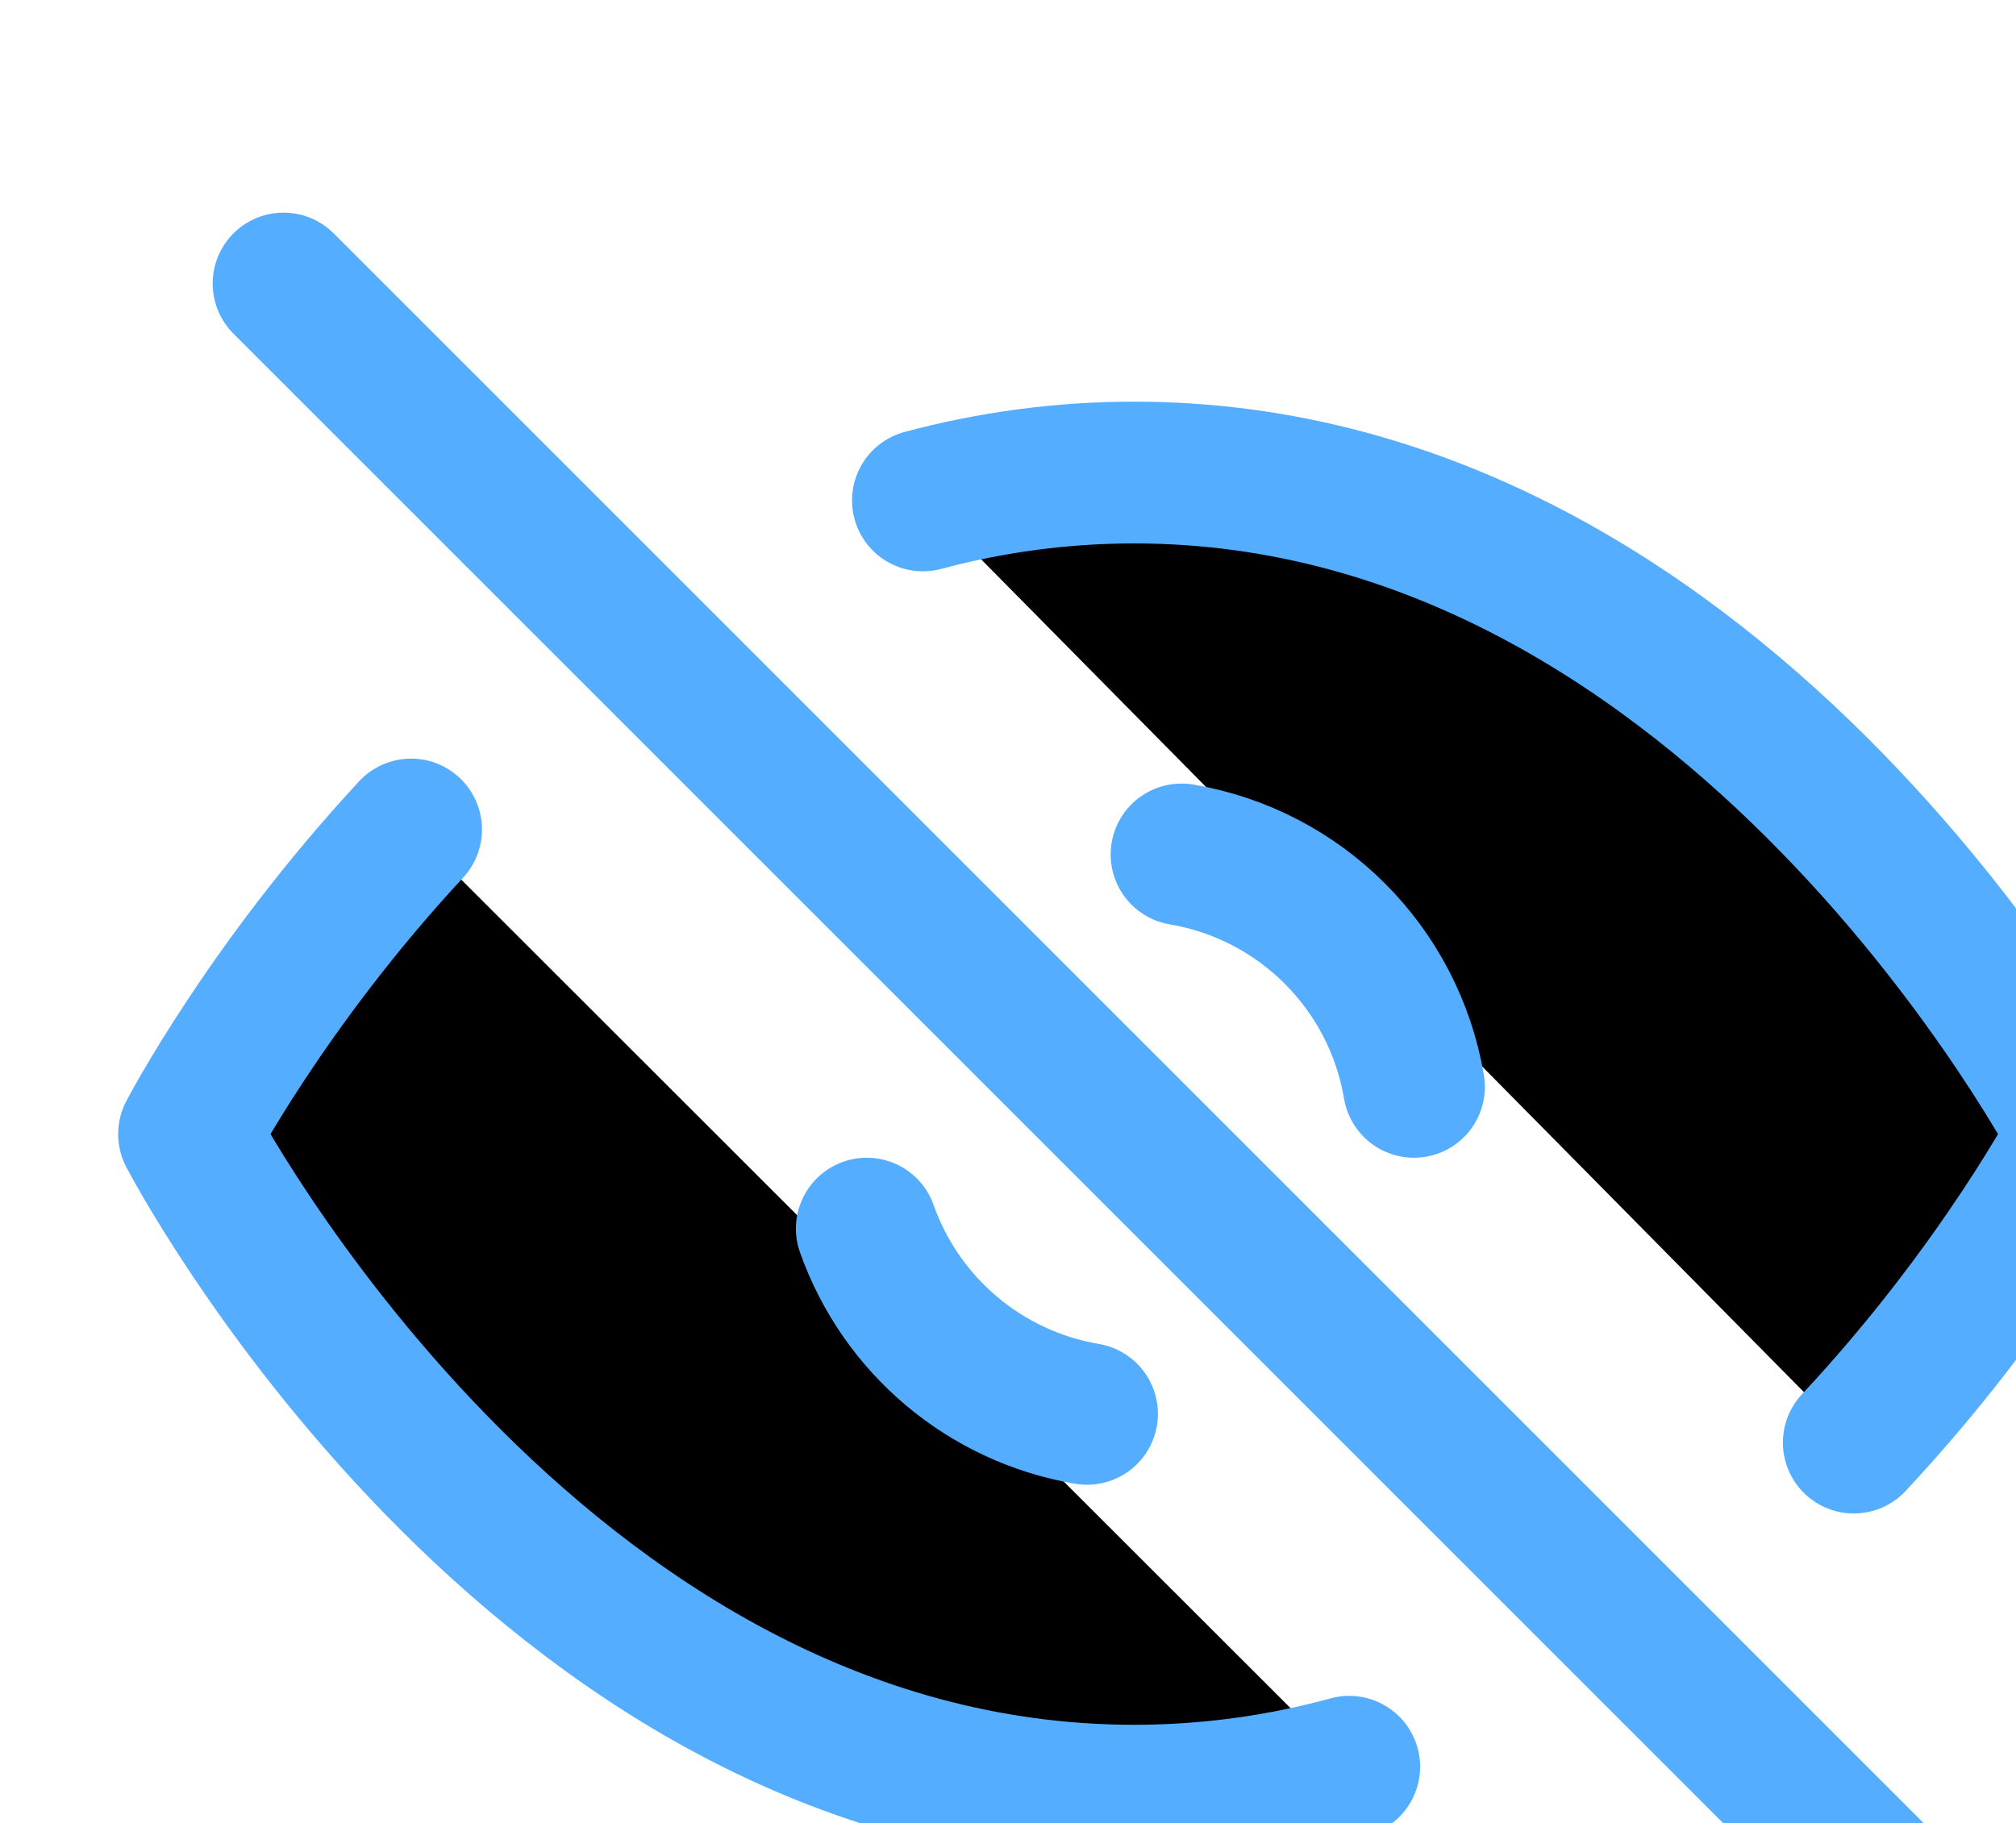
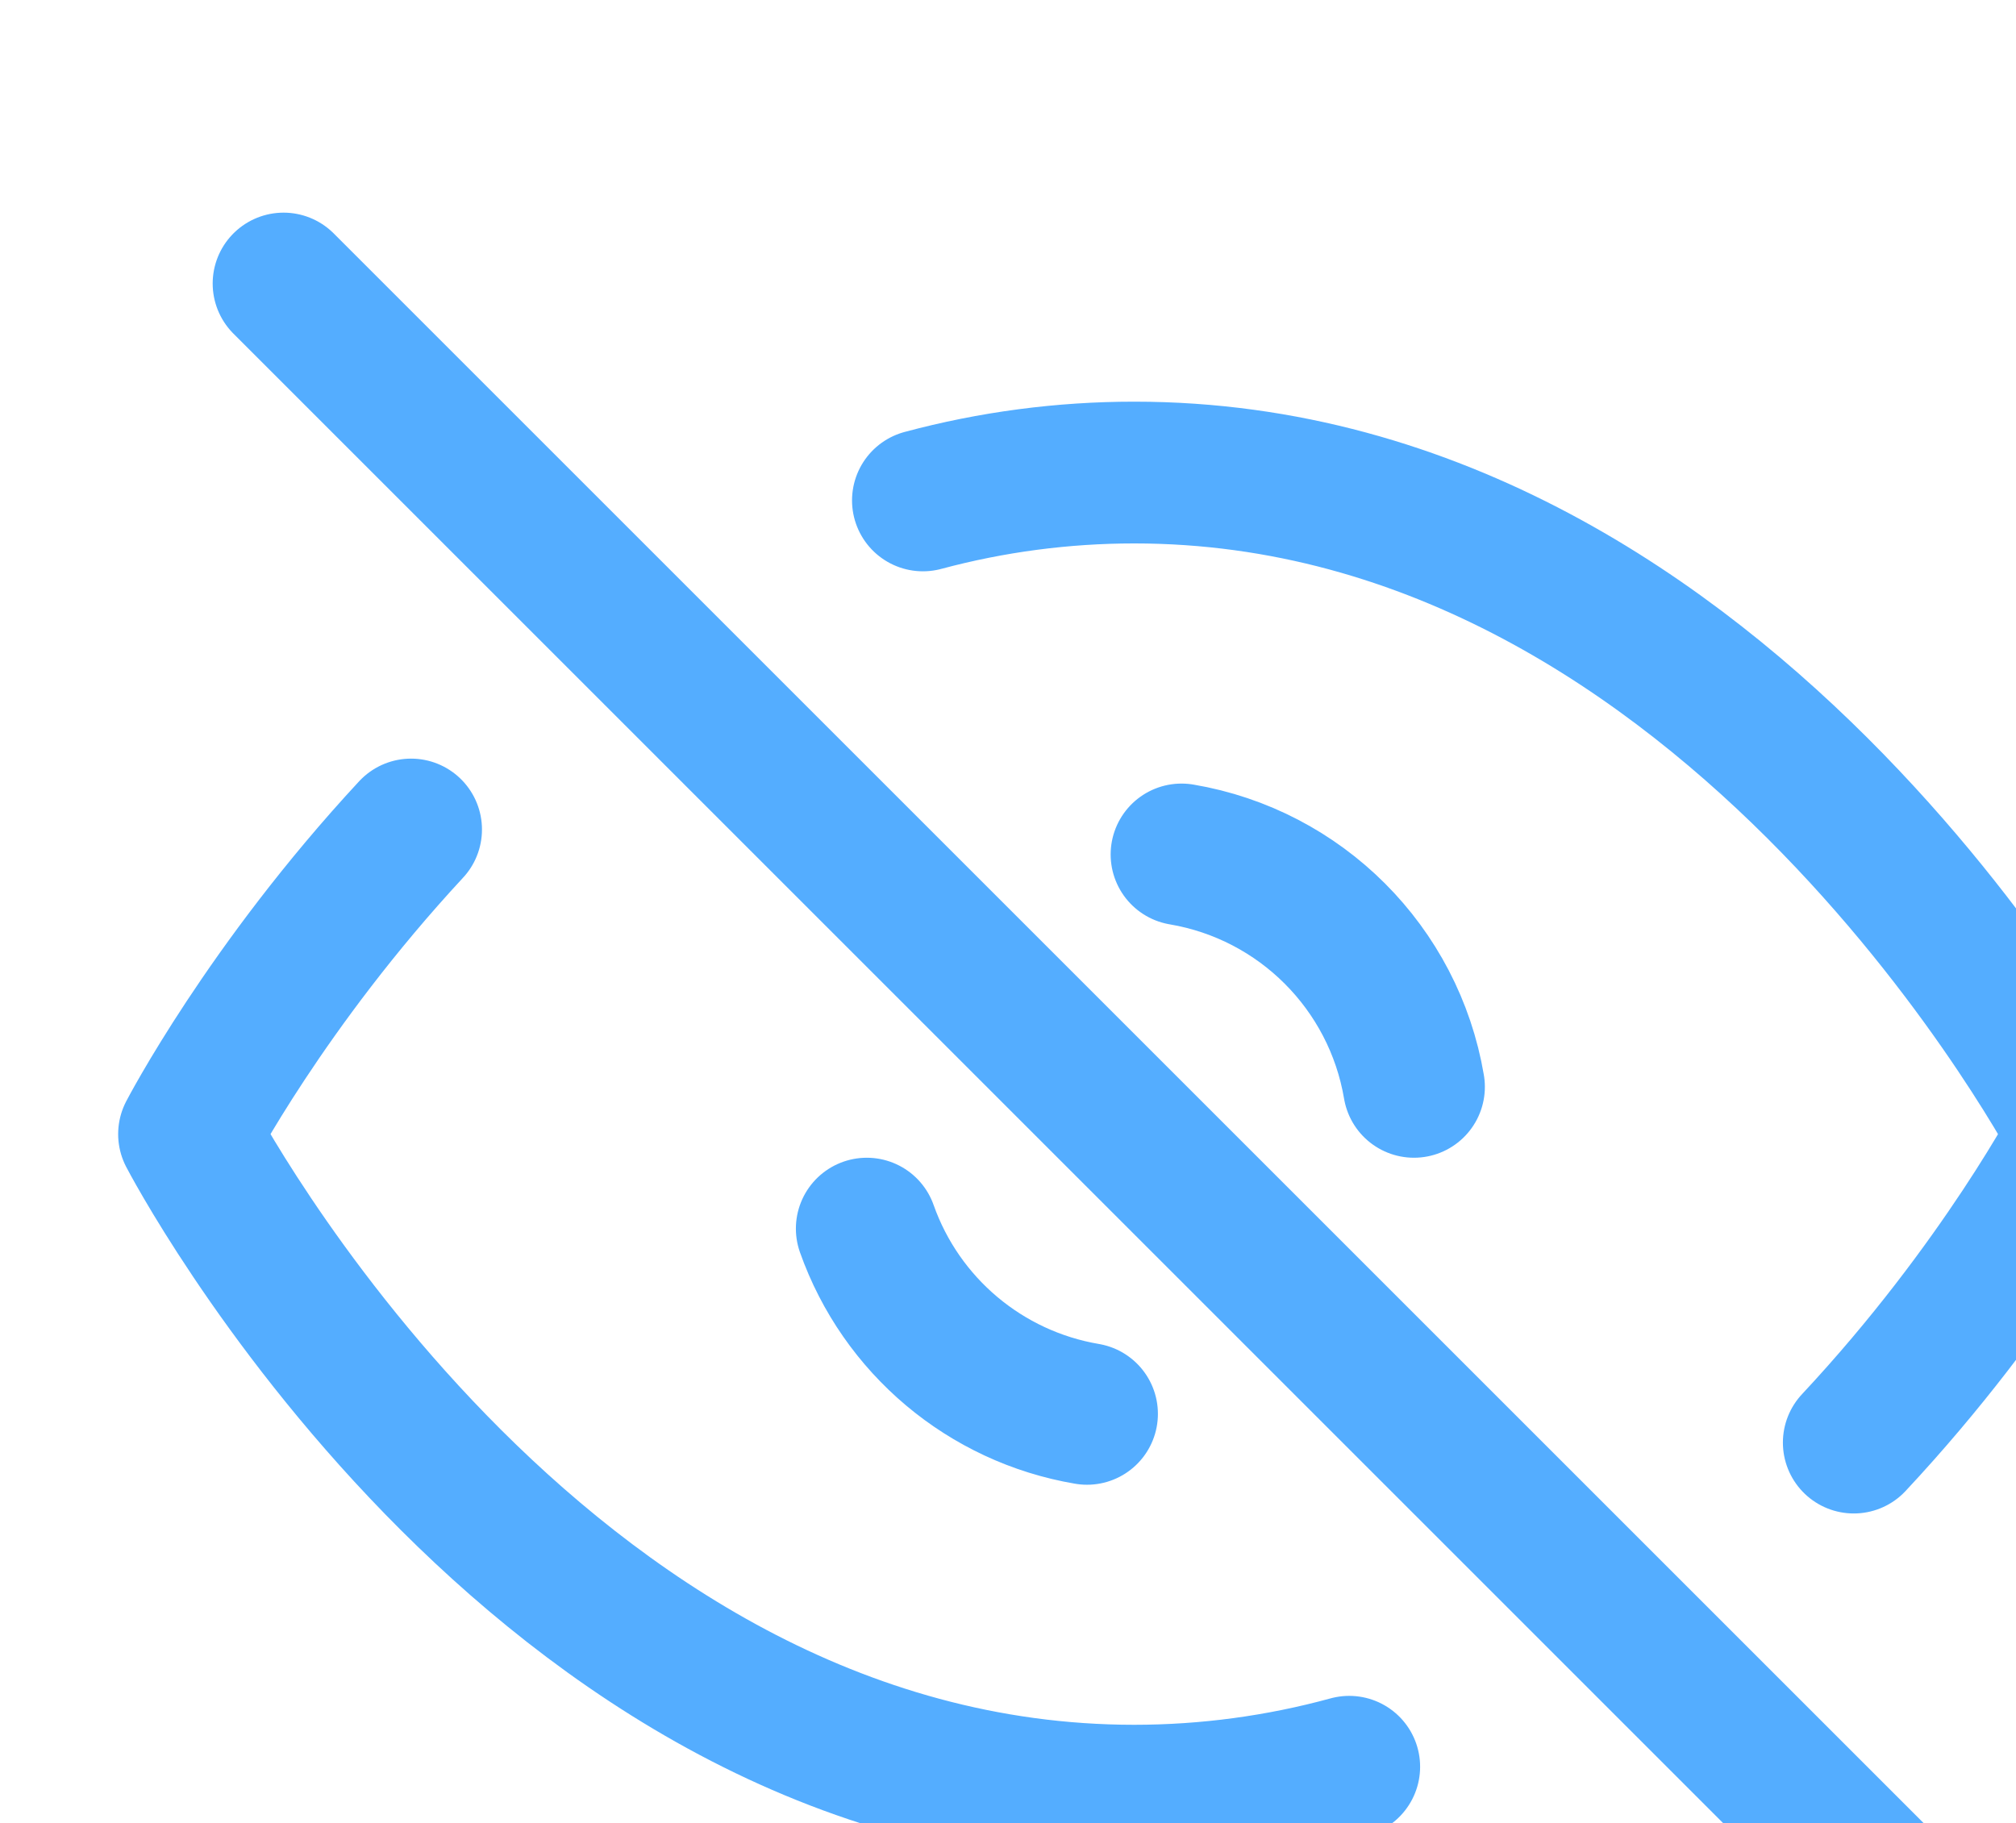
- <svg xmlns="http://www.w3.org/2000/svg">
+ <svg xmlns="http://www.w3.org/2000/svg" fill="none">
  <path d="M9.764 5.295A8.618 8.618 0 0 1 12 5c6.364 0 10 7 10 7s-.829 1.596-2.388 3.264M4.349 8.777C2.815 10.431 2 12 2 12s3.636 7 10 7a8.62 8.62 0 0 0 2.274-.306M11.5 14.96A3.004 3.004 0 0 1 9.17 13m3.33-3.959a3.002 3.002 0 0 1 2.459 2.459M3 3l18 18" stroke="#54ADFF" stroke-width="1.5" stroke-linecap="round" stroke-linejoin="round" />
</svg>
